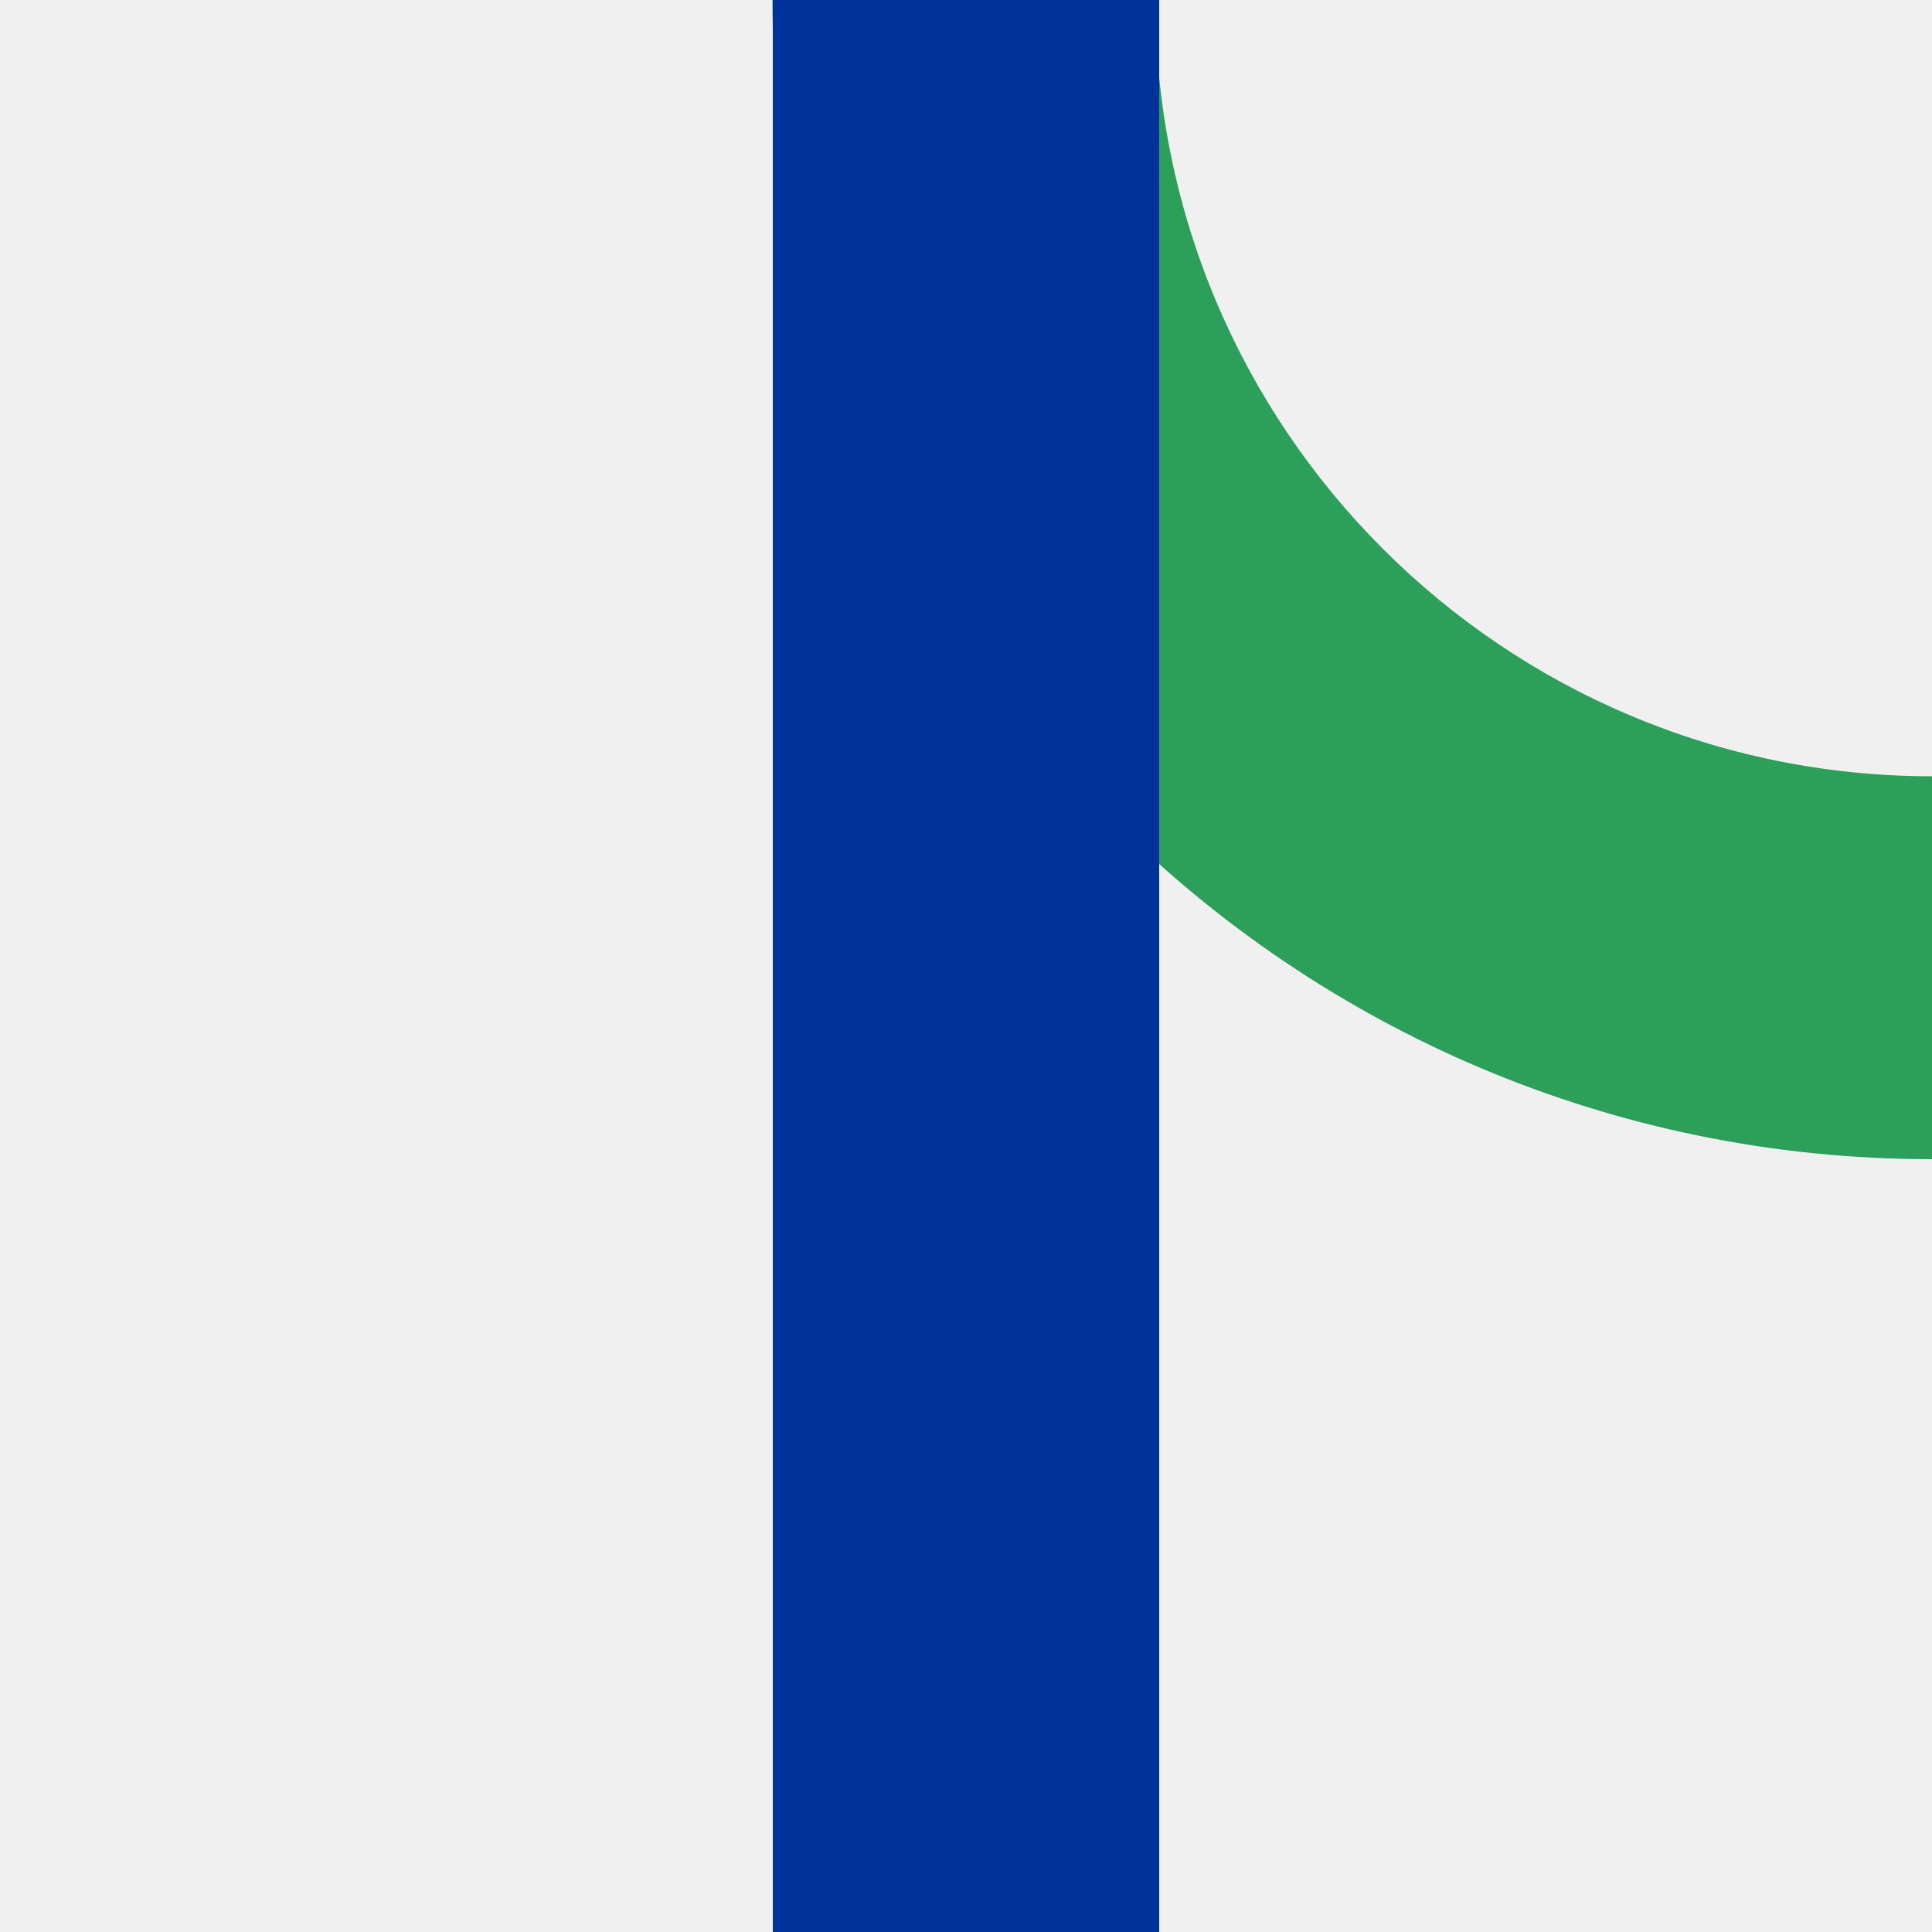
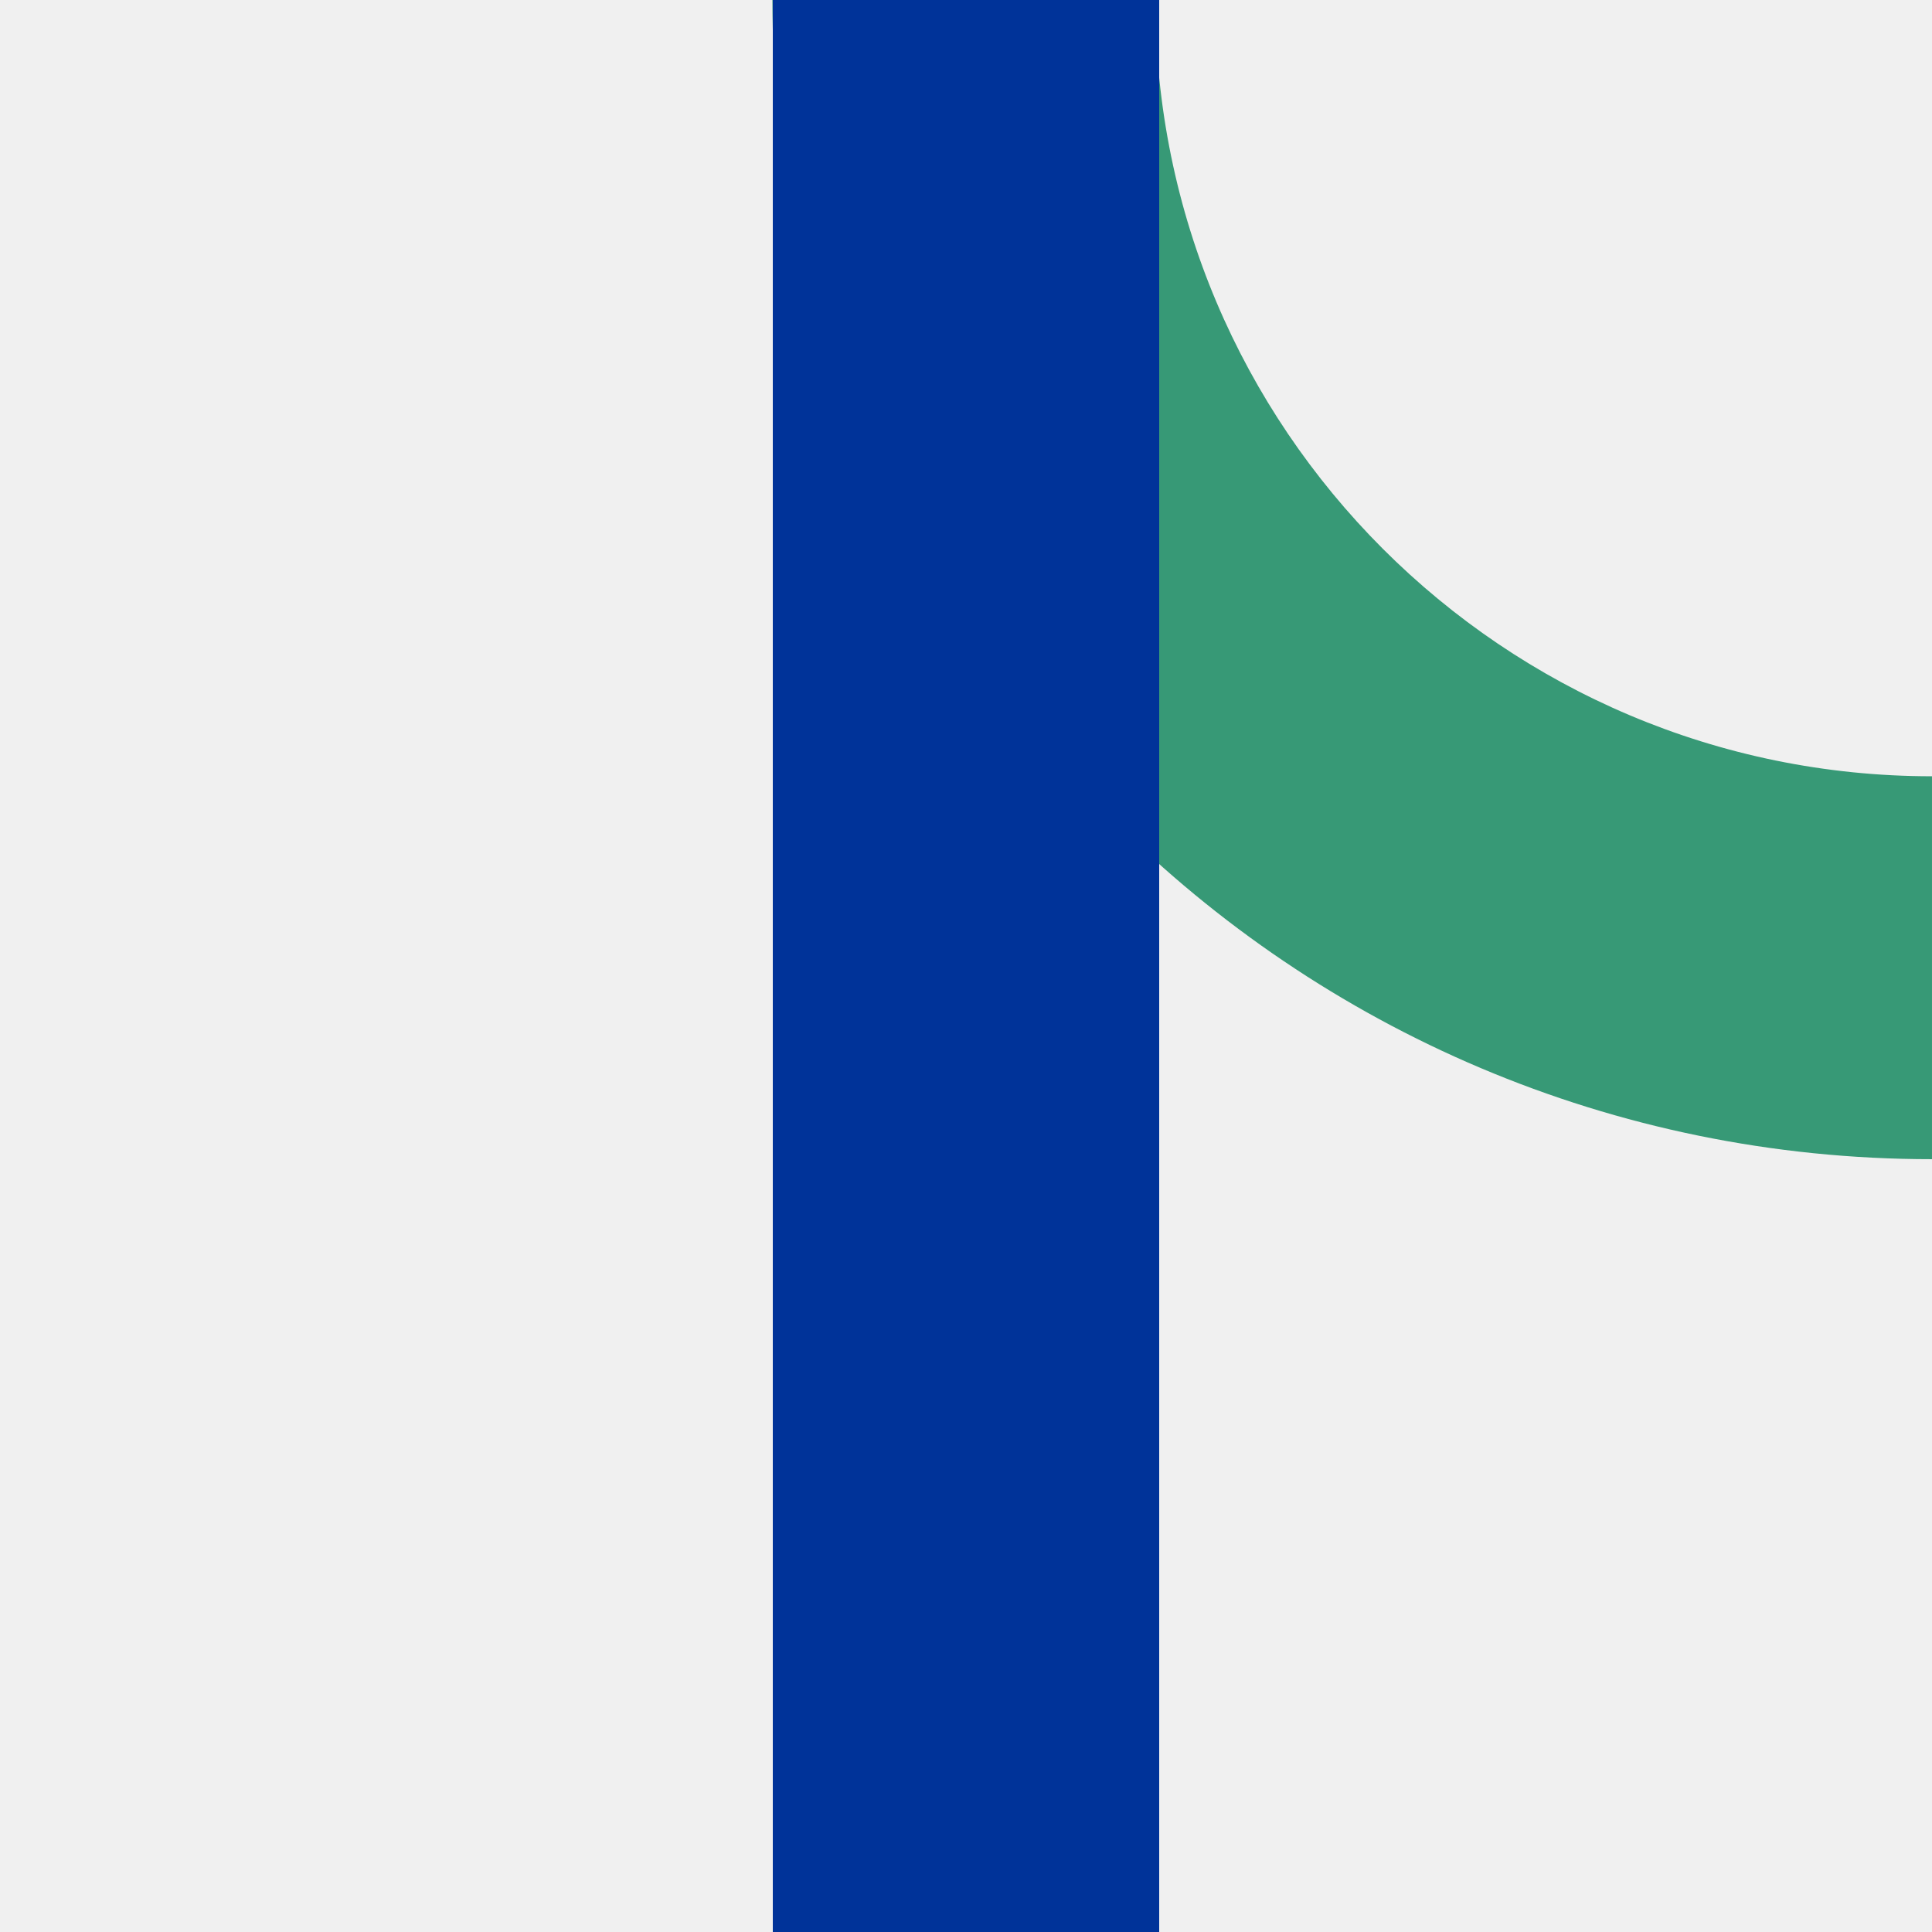
- <svg xmlns="http://www.w3.org/2000/svg" id="Layer_1" version="1.1" viewBox="0 0 500 500">
+ <svg xmlns="http://www.w3.org/2000/svg" width="500" height="500" viewBox="0 0 500 500" fill="none">
+   <g clip-path="url(#clip0_598_603)">
+     <path d="M499.998 200.898C388.998 200.898 298.998 110.898 298.998 -0.102H199.898C199.898 165.598 334.298 299.998 499.998 299.998V200.898Z" fill="#379976" />
+     <path d="M300 0H200V500H300V0Z" fill="#003399" />
+   </g>
  <defs>
-     <style>
-       .st0 {
-         fill: #039;
-       }
- 
-       .st1 {
-         fill: none;
-         stroke: #039;
-         stroke-width: 100px;
-       }
- 
-       .st2 {
-         fill: #2ca05a;
-       }
-     </style>
+     <clipPath id="clip0_598_603">
+       <rect width="500" height="500" fill="white" />
+     </clipPath>
  </defs>
-   <path class="st2" d="M500,200.9c-111,0-201-90-201-201h-99.1c0,165.7,134.4,300.1,300.1,300.1v-99.1Z" />
-   <rect class="st0" x="200" width="100" height="500" />
-   <path class="st1" d="M578,371.3" />
</svg>
